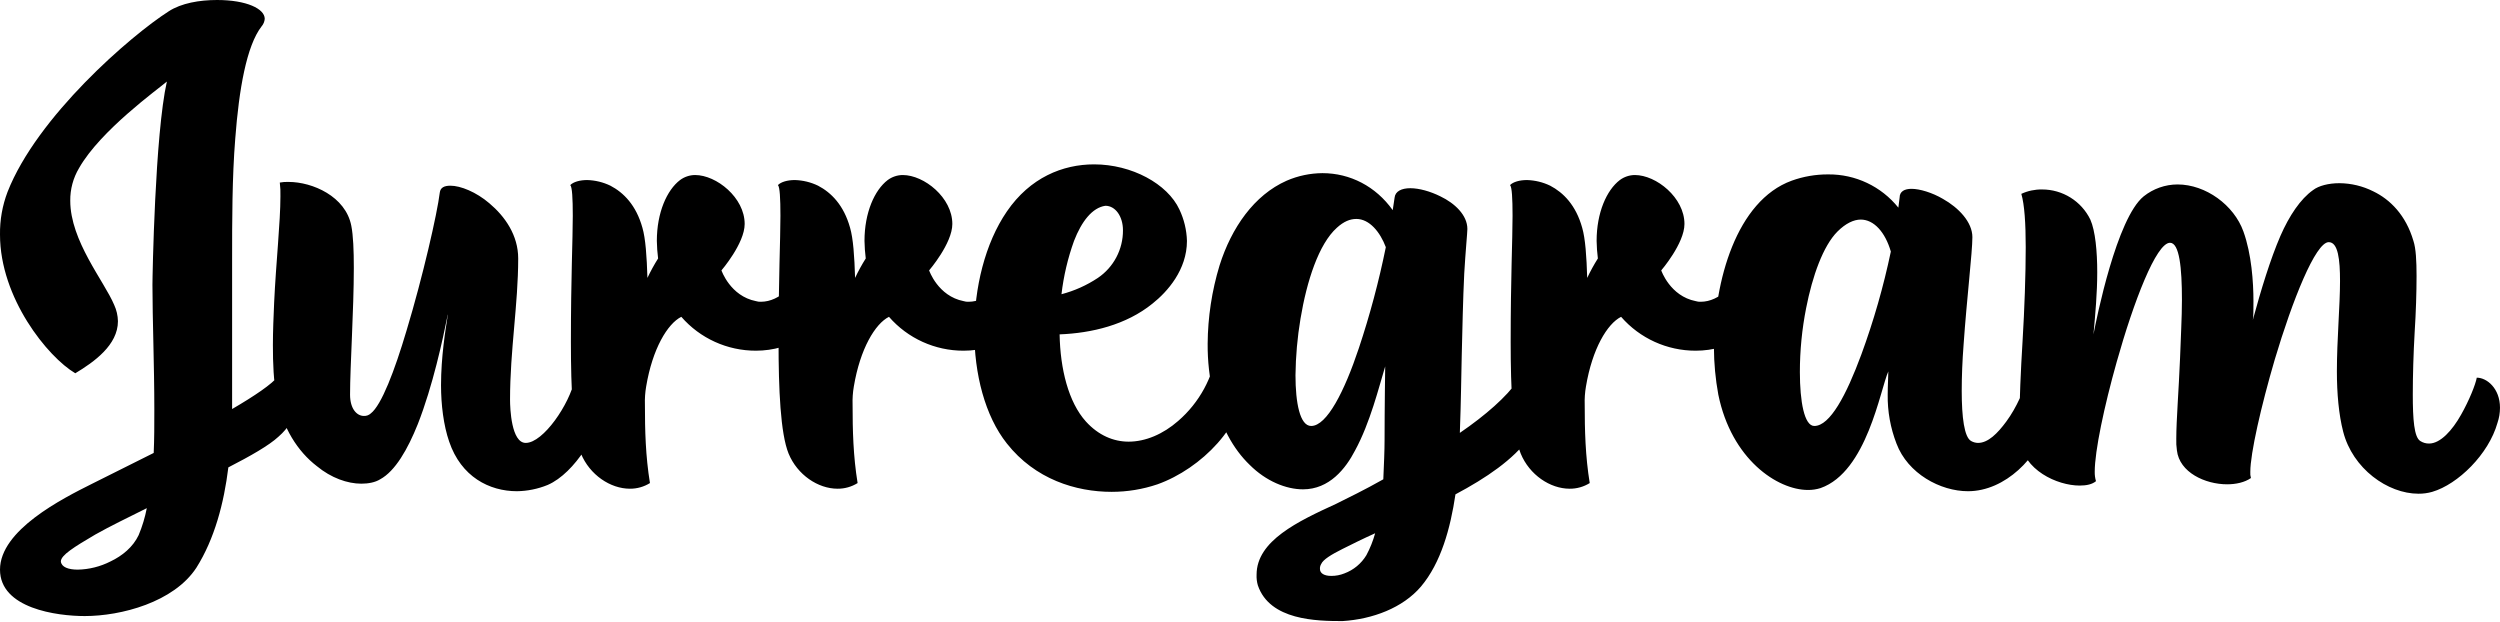
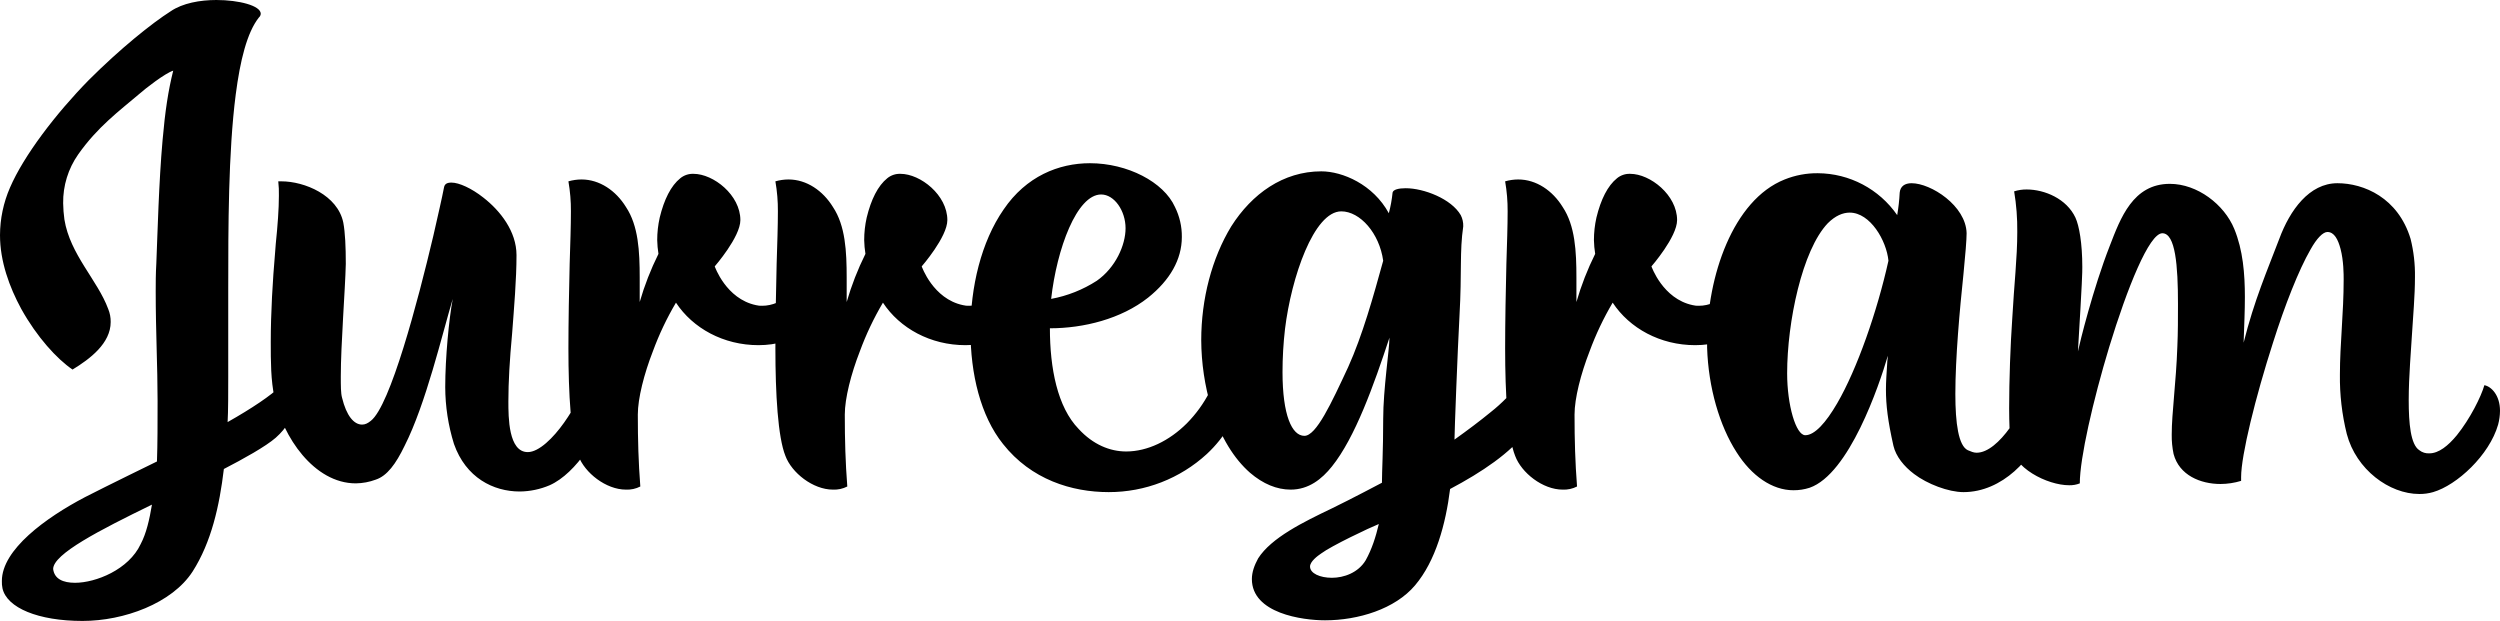
- <svg xmlns="http://www.w3.org/2000/svg" width="1406.705" height="349.47" viewBox="0 0 1406.705 349.47">
-   <path id="Path_1" data-name="Path 1" d="M83.661-216.389c-6.707,29.652-8.119,109.783-8.119,114.372C75.542-82.6,76.6-56.833,76.6-31.77c0,8.472,0,16.591-.353,24.357L41.654,9.884C24.71,18.356-10.237,36.006-10.237,58.245c0,21.886,32.123,26.122,47.655,26.122,20.474,0,50.126-7.766,62.834-27.181,10.237-16.238,15.532-36.359,18-56.48,12.355-6.354,22.945-12.355,28.24-17.3,5.648-4.942,9.178-10.59,9.178-18,0-6.707-3.883-12.355-9.531-15.885-3.177,4.236-13.061,10.943-25.769,18.356v-84.014c0-21.886,0-46.243,1.765-68.129,2.118-27.887,6.354-52.244,14.826-63.187a7.334,7.334,0,0,0,1.765-4.236c0-5.648-10.237-10.59-26.828-10.59-9.884,0-20.121,1.765-27.181,6.354C63.187-242.158,10.59-196.621-6-154.261a65.093,65.093,0,0,0-4.236,24c0,35.653,26.828,68.835,42.36,78.013,10.59-6.354,24-15.885,24-29.3a22.992,22.992,0,0,0-2.118-9.178c-5.648-13.414-24.71-36.006-24.71-58.6a35.051,35.051,0,0,1,4.942-18.356C46.243-188.855,78.719-212.153,83.661-216.389ZM67.776,38.83C64.6,45.537,58.6,50.479,51.891,53.656a42.558,42.558,0,0,1-18.356,4.589c-5.3,0-9.178-1.412-9.531-4.589,0-3.53,7.413-8.119,19.415-15.179,8.119-4.589,18.356-9.531,28.946-14.826A77.273,77.273,0,0,1,67.776,38.83ZM187.443-135.2c-3.177-16.591-21.886-24.71-35.3-24.71a21.708,21.708,0,0,0-4.942.353,49.841,49.841,0,0,1,.353,7.766c0,14.473-2.471,37.065-3.53,59.657-.353,8.119-.706,16.238-.706,24,0,10.59.353,20.121,2.118,28.946,3.177,17.65,12,31.064,22.592,39.183,8.119,6.707,17.3,9.884,25.063,9.884,3.883,0,7.766-.706,10.59-2.471,8.472-4.589,15.532-16.944,21.18-31.064,8.472-21.533,14.12-48.008,16.591-60.363,0-.706.353-1.059.353-1.412-1.412,8.825-3.883,24-3.883,39.889,0,10.943,1.412,22.592,4.589,31.77C249.218,6,265.1,14.12,280.635,14.12a47.28,47.28,0,0,0,17.3-3.53c15.532-6.707,29.652-31.064,29.652-42.713,0-12.355-8.119-16.591-13.061-16.591h-1.412c-2.824,13.767-17.65,35.653-27.534,35.653-8.119,0-8.825-19.415-8.825-24.357,0-27.887,4.589-53.656,4.589-79.425,0-13.061-7.413-23.651-16.238-31.064-7.413-6.354-16.238-9.884-21.886-9.884-3.53,0-5.648,1.059-6,3.883-1.412,11.649-9.531,47.3-18.709,77.66-6.707,22.592-14.12,42.007-20.121,46.6A5.309,5.309,0,0,1,194.5-28.24c-3.883,0-7.766-3.883-7.766-12,0-15.885,2.118-47.655,2.118-71.306C188.855-121.432,188.5-129.9,187.443-135.2Zm184.972-25.769c-7.413,5.648-13.061,18.356-13.061,34.241a93.024,93.024,0,0,0,.706,9.884,101.743,101.743,0,0,0-6,10.943c-.353-12-1.059-22.239-2.824-28.24-3.53-12.708-10.59-19.768-18-23.651a32.066,32.066,0,0,0-13.061-3.177c-4.236,0-7.766,1.059-9.531,2.824,1.059,1.059,1.412,7.413,1.412,17.3,0,13.767-1.059,34.241-1.059,70.953,0,26.475,1.059,51.538,5.648,62.834,4.942,12,16.591,19.768,27.534,19.768a21,21,0,0,0,11.3-3.177C353-5.648,352.647-20.121,352.647-34.594a49.964,49.964,0,0,1,.706-10.237c3.53-21.18,12-35.3,19.768-39.183a55.5,55.5,0,0,0,42.007,19.062c19.415,0,38.83-10.943,38.83-30.358,0-10.59-6.354-17.65-13.767-17.65-1.765,10.237-11.649,20.474-22.239,20.474a7.773,7.773,0,0,1-2.824-.353c-14.473-2.824-19.415-17.3-19.415-17.3s13.061-15.179,13.061-26.122c0-14.826-15.885-27.534-27.887-27.534A14.363,14.363,0,0,0,372.415-160.968Zm116.843,0c-7.413,5.648-13.061,18.356-13.061,34.241a93.024,93.024,0,0,0,.706,9.884,101.743,101.743,0,0,0-6,10.943c-.353-12-1.059-22.239-2.824-28.24-3.53-12.708-10.59-19.768-18-23.651a32.066,32.066,0,0,0-13.061-3.177c-4.236,0-7.766,1.059-9.531,2.824,1.059,1.059,1.412,7.413,1.412,17.3,0,13.767-1.059,34.241-1.059,70.953,0,26.475,1.059,51.538,5.648,62.834,4.942,12,16.591,19.768,27.534,19.768a21,21,0,0,0,11.3-3.177c-2.471-15.179-2.824-29.652-2.824-44.125a49.964,49.964,0,0,1,.706-10.237c3.53-21.18,12-35.3,19.768-39.183a55.5,55.5,0,0,0,42.007,19.062c19.415,0,38.83-10.943,38.83-30.358,0-10.59-6.354-17.65-13.767-17.65-1.765,10.237-11.649,20.474-22.239,20.474a7.772,7.772,0,0,1-2.824-.353c-14.473-2.824-19.415-17.3-19.415-17.3s13.061-15.179,13.061-26.122c0-14.826-15.885-27.534-27.887-27.534A14.363,14.363,0,0,0,489.258-160.968ZM638.224-91.427c8.472-6.707,19.415-19.062,19.415-35.3a44.207,44.207,0,0,0-4.236-17.65c-6.707-14.473-26.828-25.416-48.008-25.416-17.65,0-36.006,7.413-49.067,26.475-12.355,18-18.356,43.066-18.356,67.423,0,24,6,47.655,18.356,63.187,15.885,20.121,38.83,27.181,58.951,27.181a80.333,80.333,0,0,0,25.769-4.236c24.71-8.825,49.067-33.535,49.067-57.892,0-10.237-6-18.356-13.414-18.356-.706,0-1.412.353-2.118.353A65.082,65.082,0,0,1,652.7-25.416C644.225-18,634.341-13.767,624.81-13.767c-8.472,0-16.944-3.53-24-11.3-9.884-10.943-14.473-29.652-14.826-49.067C603.983-74.836,623.4-79.425,638.224-91.427Zm-26.475-55.068c5.648,0,9.884,6,9.884,13.767a32.132,32.132,0,0,1-14.12,26.828,68.13,68.13,0,0,1-20.474,9.178,133.933,133.933,0,0,1,7.06-30.005C598.335-137.67,604.336-145.436,611.749-146.495ZM768.834-14.473c0,5.648-.353,13.767-.706,21.886-10.59,6-20.121,10.59-26.475,13.767-21.533,9.884-44.831,20.827-44.831,39.889a18.513,18.513,0,0,0,.706,6c6.707,19.768,33.182,20.121,47.655,20.121,16.944-1.059,33.888-7.413,44.125-19.415,11.3-13.414,16.591-32.829,19.415-51.891,17.3-9.178,32.829-19.768,41.3-31.77,3.883-5.3,5.295-10.237,5.295-14.473,0-8.472-5.648-14.826-11.649-17.65-6,8.825-18,19.415-32.476,29.3.706-19.768.706-28.593,1.059-43.419.353-14.473.706-31.77,1.412-46.243.706-12.355,1.765-22.945,1.765-25.063,0-7.766-7.06-14.473-15.179-18.356-5.648-2.824-12-4.589-16.944-4.589s-8.472,1.765-8.825,5.295l-1.059,7.06c-9.531-13.414-24-20.827-39.536-20.827a51.5,51.5,0,0,0-20.121,4.236C695.41-152.5,682.7-134.14,675.995-112.96a155.441,155.441,0,0,0-6.707,44.125,122.332,122.332,0,0,0,3.177,28.593c3.883,17.65,11.3,30.711,20.474,39.536,9.178,9.178,20.474,13.767,30.005,13.767,14.826,0,24-11.649,29.3-21.886,8.472-15.532,13.414-35.653,16.944-47.3C769.187-56.127,768.834-32.476,768.834-14.473ZM742.006-134.14c3.883-3.53,7.413-4.942,10.943-4.942,7.413,0,13.414,7.413,16.591,15.885a483.589,483.589,0,0,1-15.179,56.833c-8.119,24.357-18,43.772-26.828,43.772-6.354,0-8.825-13.061-8.825-28.593a207.675,207.675,0,0,1,2.824-31.77C725.062-104.135,731.769-124.962,742.006-134.14ZM733.181,55.068c1.059-2.471,5.648-5.295,12-8.472,4.942-2.471,11.3-5.648,18.356-8.825A59.784,59.784,0,0,1,758.6,50.126a24.324,24.324,0,0,1-12.355,10.237,19.611,19.611,0,0,1-7.413,1.412c-3.883,0-6.354-1.412-6.354-3.883A4.747,4.747,0,0,1,733.181,55.068ZM901.209-160.968c-7.413,5.648-13.061,18.356-13.061,34.241a93.016,93.016,0,0,0,.706,9.884,101.743,101.743,0,0,0-6,10.943c-.353-12-1.059-22.239-2.824-28.24-3.53-12.708-10.59-19.768-18-23.651a32.066,32.066,0,0,0-13.061-3.177c-4.236,0-7.766,1.059-9.531,2.824,1.059,1.059,1.412,7.413,1.412,17.3,0,13.767-1.059,34.241-1.059,70.953,0,26.475,1.059,51.538,5.648,62.834,4.942,12,16.591,19.768,27.534,19.768a21,21,0,0,0,11.3-3.177c-2.471-15.179-2.824-29.652-2.824-44.125a49.96,49.96,0,0,1,.706-10.237c3.53-21.18,12-35.3,19.768-39.183a55.5,55.5,0,0,0,42.007,19.062c19.415,0,38.83-10.943,38.83-30.358,0-10.59-6.354-17.65-13.767-17.65-1.765,10.237-11.649,20.474-22.239,20.474a7.772,7.772,0,0,1-2.824-.353c-14.473-2.824-19.415-17.3-19.415-17.3s13.061-15.179,13.061-26.122c0-14.826-15.885-27.534-27.887-27.534A14.363,14.363,0,0,0,901.209-160.968ZM1098.889-14.12c-3.883-2.118-5.3-13.414-5.3-28.24,0-8.119.353-16.944,1.059-26.122,1.765-25.416,4.942-51.891,4.942-60.363s-7.766-16.591-16.591-21.533c-6-3.53-13.061-5.648-17.65-5.648-3.883,0-6.707,1.412-6.707,4.942l-.706,5.648a49.99,49.99,0,0,0-39.536-18.709,59.53,59.53,0,0,0-20.474,3.53c-31.064,11.3-43.772,56.48-43.772,93.9a150.1,150.1,0,0,0,2.471,26.475c7.413,36.359,33.182,53.656,50.479,53.656a22.76,22.76,0,0,0,7.06-1.059c26.122-9.178,33.535-55.421,38.124-65.658,0,3.177-.353,7.766-.353,13.061a73.3,73.3,0,0,0,4.942,27.534c6.354,16.944,24.71,26.828,40.242,26.828,21.18,0,39.536-19.415,44.478-37.065a32.812,32.812,0,0,0,1.412-9.531c0-12.355-9.178-16.238-13.061-16.238-1.059,5.295-5.3,15.532-11.3,23.651-4.942,6.707-10.237,12-15.885,12A8.046,8.046,0,0,1,1098.889-14.12Zm-88.25-8.472c-5.648,0-8.119-13.767-8.119-30.358a185.5,185.5,0,0,1,3.53-36.006c3.53-18,9.531-34.947,17.65-43.066,4.589-4.589,9.178-6.707,13.061-6.707,7.413,0,13.767,7.06,16.944,18a416.1,416.1,0,0,1-16.591,57.892C1028.642-39.889,1019.464-22.592,1010.639-22.592Zm347.7,37.065c14.473-4.236,31.77-21.18,36.712-38.83a26.507,26.507,0,0,0,1.412-8.472c0-10.943-7.413-16.944-13.061-16.944-.706,3.883-4.236,12.708-8.825,20.827-4.942,8.825-11.649,16.238-18,16.238a8.824,8.824,0,0,1-4.942-1.412c-3.53-2.118-4.236-12.355-4.236-26.122,0-10.59.353-22.945,1.059-35.3.706-10.943,1.059-22.239,1.059-31.417,0-8.472-.353-15.532-1.765-19.768-4.236-14.473-13.061-23.3-22.592-27.887A43.118,43.118,0,0,0,1306.1-159.2c-6,0-11.649,1.412-14.826,3.883-7.06,4.942-13.414,14.473-18.356,25.769-5.648,13.061-10.943,30.358-15.532,47.3.353-1.765.353-5.648.353-10.59,0-10.59-1.059-26.475-5.648-39.183-5.3-14.826-21.18-26.475-37.065-26.475a30.656,30.656,0,0,0-19.062,6.707c-15.179,12.355-26.475,68.482-28.24,77.66,1.059-11.649,2.118-23.3,2.118-34.947s-1.059-23.3-3.883-29.652a30.149,30.149,0,0,0-27.181-16.944,26.6,26.6,0,0,0-11.649,2.471c1.765,6,2.471,16.591,2.471,30,0,15.532-.706,34.947-1.765,52.6-1.059,17.3-1.765,33.888-1.765,45.184a93.022,93.022,0,0,0,.353,10.943c1.765,16.591,20.827,25.416,33.535,25.416,3.883,0,7.06-.706,9.178-2.471a17.2,17.2,0,0,1-.706-5.3c0-11.649,5.295-36.712,12.355-61.775,9.531-33.888,22.239-67.07,30.005-67.07,5.295,0,6.707,14.12,6.707,32.123,0,10.237-.706,21.886-1.059,32.829-.706,17.65-2.118,34.947-2.118,45.184a36.43,36.43,0,0,0,.353,6.707c1.412,12.355,15.885,19.062,28.24,19.062,4.942,0,9.884-1.059,13.414-3.53a9.836,9.836,0,0,1-.353-3.53c0-10.237,6-36.712,13.767-63.187,9.884-33.182,22.945-66.011,30.358-66.011,5.3,0,6.354,9.884,6.354,21.886,0,14.12-1.765,32.829-1.765,50.832,0,12.355,1.059,24.357,3.53,33.888,5.3,20.827,25.063,34.947,42.36,34.947A27.529,27.529,0,0,0,1358.344,14.473Z" transform="translate(10.237 262.279)" />
+ <svg xmlns="http://www.w3.org/2000/svg" width="1411.294" height="350.529" viewBox="0 0 1411.294 350.529">
+   <path id="Path_1" data-name="Path 1" d="M146.848-15.532c6.354-5.648,9.531-11.649,9.531-16.238,0-5.295-2.824-9.531-7.06-12.708-4.942,4.942-15.885,12.355-29.652,20.121.353-5.648.353-17.65.353-25.769V-99.9c0-33.888,0-76.6,4.236-109.43,2.471-19.062,6.354-34.947,13.061-43.419a3.051,3.051,0,0,0,1.059-2.118c0-4.589-12.355-7.766-25.063-7.766-9.178,0-19.062,1.765-25.769,6.354-10.59,6.707-28.593,21.18-46.243,38.83C22.592-198.386,4.589-174.735-3.177-156.732A67.82,67.82,0,0,0-8.825-129.9c0,14.826,5.295,29.3,12,41.654C12-72.365,23.3-60.01,32.123-54.009c9.884-6,21.533-14.826,21.533-26.828a18.435,18.435,0,0,0-1.412-7.413c-6-16.238-21.533-30.711-24.71-50.479a74.536,74.536,0,0,1-.706-9.178A46.864,46.864,0,0,1,35.3-175.441c10.943-15.532,22.945-24.357,34.594-34.241,3.177-2.824,14.473-11.649,19.062-13.061-2.824,11.3-4.589,22.945-6,39.183-2.118,23.651-2.824,52.244-3.53,69.541-.353,6-.353,11.3-.353,15.885,0,22.945,1.059,42.36,1.059,61.775,0,12.355,0,24.357-.353,34.241,0,0-28.946,14.12-40.6,20.121C16.944,29.652-7.766,47.655-7.766,65.305a17.186,17.186,0,0,0,.353,4.236C-4.942,80.484,12.708,87.9,37.771,87.9c23.3,0,50.479-9.884,62.128-27.887,10.59-16.591,15.179-37.065,17.65-57.892C128.492-3.53,141.2-10.59,146.848-15.532ZM70.6,44.478C63.893,58.951,45.184,66.364,33.535,66.364c-6.707,0-11.649-2.118-12.355-7.766,0-8.472,26.122-21.886,55.774-36.359C75.542,30.711,73.777,38.477,70.6,44.478ZM184.972-136.964c-3.177-15.532-21.886-23.3-34.947-23.3H148.26a59.833,59.833,0,0,1,.353,8.119c0,7.413-.706,16.944-1.765,27.181,0,1.412-.353,3.177-.353,4.589-1.412,16.238-2.471,34.241-2.471,50.832,0,10.943,0,21.533,2.118,31.417,4.589,21.886,22.239,48.361,45.89,48.361a33.482,33.482,0,0,0,11.3-2.118c6.354-2.118,11.3-8.825,16.238-19.062,12-23.651,21.18-62.834,27.181-82.955-2.118,11.3-4.236,33.182-4.236,49.773A109.032,109.032,0,0,0,247.453-12c6.707,19.062,22.239,26.828,37.065,26.828a44.014,44.014,0,0,0,16.944-3.53c15.179-6.707,29.652-30.005,29.652-41.3,0-10.59-7.06-14.12-10.59-14.12-.706,3.177-4.942,11.649-10.943,20.121S295.461-7.413,289.107-7.413c-10.943,0-10.943-19.768-10.943-28.593,0-10.943.706-23.3,2.118-38.477,1.059-14.12,2.471-30.358,2.471-44.125,0-13.414-9.178-25.063-18.709-32.476-6.707-5.295-13.767-8.472-18-8.472-2.471,0-3.883.706-4.236,2.824-1.059,5.648-3.53,16.238-6,27.181-8.825,37.418-24.357,96.016-35.3,104.488-1.765,1.412-3.177,2.118-4.942,2.118-4.589,0-8.825-4.942-11.3-15.179-.706-2.471-.706-6.707-.706-12,0-18,2.471-48.714,2.824-63.54C186.384-123.2,186.031-131.316,184.972-136.964ZM351.235-28.593c0-9.178,3.53-22.945,8.472-35.653A167.332,167.332,0,0,1,372.768-91.78c9.531,14.473,26.828,24,46.6,24,20.121,0,36.712-10.943,36.712-28.946,0-8.472-3.883-13.767-9.884-14.473-2.824,11.3-13.414,21.18-24.71,21.18a12.009,12.009,0,0,1-3.53-.353c-16.944-3.53-23.3-21.886-23.3-21.886s14.473-16.591,14.473-26.122c0-14.12-15.179-26.122-26.475-26.122a11.08,11.08,0,0,0-7.413,2.471c-5.3,4.236-9.178,12-11.649,22.239a58.152,58.152,0,0,0-1.412,12.708,57.724,57.724,0,0,0,.706,7.766,162.171,162.171,0,0,0-10.59,27.181V-105.9c0-14.826-.706-29.3-7.766-39.889-5.648-9.178-14.826-15.532-25.063-15.532a26.872,26.872,0,0,0-7.413,1.059,94.628,94.628,0,0,1,1.412,16.944c0,8.119-.353,18.356-.706,29.652-.353,13.767-.706,33.182-.706,47.655,0,25.769,1.412,50.126,5.648,60.716,3.53,9.531,15.532,19.062,26.828,19.062A16.09,16.09,0,0,0,352.647,12C351.588-1.765,351.235-14.12,351.235-28.593Zm116.843,0c0-9.178,3.53-22.945,8.472-35.653A167.332,167.332,0,0,1,489.611-91.78c9.531,14.473,26.828,24,46.6,24,20.121,0,36.712-10.943,36.712-28.946,0-8.472-3.883-13.767-9.884-14.473-2.824,11.3-13.414,21.18-24.71,21.18a12.009,12.009,0,0,1-3.53-.353c-16.944-3.53-23.3-21.886-23.3-21.886s14.473-16.591,14.473-26.122c0-14.12-15.179-26.122-26.475-26.122a11.08,11.08,0,0,0-7.413,2.471c-5.295,4.236-9.178,12-11.649,22.239a58.152,58.152,0,0,0-1.412,12.708,57.724,57.724,0,0,0,.706,7.766,162.171,162.171,0,0,0-10.59,27.181V-105.9c0-14.826-.706-29.3-7.766-39.889-5.648-9.178-14.826-15.532-25.063-15.532a26.872,26.872,0,0,0-7.413,1.059,94.628,94.628,0,0,1,1.412,16.944c0,8.119-.353,18.356-.706,29.652-.353,13.767-.706,33.182-.706,47.655,0,25.769,1.412,50.126,5.648,60.716,3.53,9.531,15.532,19.062,26.828,19.062A16.09,16.09,0,0,0,469.49,12C468.431-1.765,468.078-14.12,468.078-28.593ZM639.283-94.6c12.355-9.884,19.062-21.533,19.062-34.241a37.082,37.082,0,0,0-3.883-16.944c-6.354-14.12-26.828-24.71-48.008-24.71-17.65,0-36.006,7.413-48.714,26.122C545.032-126.021,539.031-100.6,539.031-75.9c0,24.357,5.648,48.008,18.356,63.893,15.885,20.121,38.83,27.181,59.657,27.181A81.692,81.692,0,0,0,672.465-6.354c10.237-9.531,17.3-21.533,19.768-35.3a17.188,17.188,0,0,0,.353-4.236c0-9.178-4.942-16.238-11.649-16.238a72.1,72.1,0,0,1-19.768,38.477c-9.884,9.884-22.239,15.885-34.241,15.885-9.178,0-18.709-3.883-26.828-12.708-12-12.355-16.238-34.241-16.238-56.833C602.924-77.307,624.1-82.6,639.283-94.6Zm-26.475-58.245c7.413,0,13.767,9.178,13.767,19.062,0,9.531-5.648,22.239-16.238,29.652A71.59,71.59,0,0,1,584.568-93.9C587.745-122.138,599.041-152.849,612.808-152.849Zm149.319,206.5c-4.236,7.06-12.355,9.884-19.062,9.884s-12.355-2.471-12.355-6.354c0-2.824,4.236-6,6.354-7.413,5.648-4.236,27.181-14.473,32.476-16.591C767.775,40.6,765.657,47.3,762.127,53.656ZM727.533-16.591c-7.06,0-12.355-11.649-12.355-36.006a211.515,211.515,0,0,1,1.412-24.357c3.53-28.946,16.238-66.364,31.77-66.364,10.59,0,21.533,12.355,23.651,27.887-5.648,20.474-11.649,42.007-19.768,60.01C742.712-34.947,734.24-16.591,727.533-16.591ZM771.305,9.884s-17.3,9.178-28.24,14.473c-16.238,7.766-34.241,16.591-41.654,28.24-2.118,3.883-3.53,7.766-3.53,11.649,0,19.415,28.593,23.3,41.3,23.3,18.709,0,39.536-6.354,50.832-19.768,11.649-13.767,17.3-34.594,19.768-54.362,18-9.531,34.241-20.474,43.066-32.476,3.53-4.942,5.3-9.884,5.3-13.414a16.747,16.747,0,0,0-8.825-14.473,92.473,92.473,0,0,1-16.591,16.944c-6,4.942-13.061,10.237-20.474,15.532,0-4.236,1.765-50.479,2.824-69.894,1.412-25.063,0-36.006,2.118-50.479a12.925,12.925,0,0,0-1.412-6.354c-5.295-9.178-20.827-15.179-31.064-15.179-3.883,0-7.06.706-7.413,2.471a74.053,74.053,0,0,1-2.118,11.649c-8.825-16.238-26.122-23.651-38.124-23.651-21.533,0-39.183,12.708-50.832,31.064-10.943,18-16.944,40.948-16.944,64.246a136.424,136.424,0,0,0,5.648,38.124C680.231-15.532,688-3.53,696.822,4.236c7.413,6.354,15.179,9.531,22.945,9.531,10.237,0,17.65-6,23.3-13.061,13.061-16.238,23.651-45.89,32.476-72.718,0,6.707-3.53,28.946-3.53,45.89C772.011-7.766,771.305,3.177,771.305,9.884ZM880.029-28.593c0-9.178,3.53-22.945,8.472-35.653A167.34,167.34,0,0,1,901.562-91.78c9.531,14.473,26.828,24,46.6,24,20.121,0,36.712-10.943,36.712-28.946,0-8.472-3.883-13.767-9.884-14.473-2.824,11.3-13.414,21.18-24.71,21.18a12.009,12.009,0,0,1-3.53-.353c-16.944-3.53-23.3-21.886-23.3-21.886s14.473-16.591,14.473-26.122c0-14.12-15.179-26.122-26.475-26.122a11.08,11.08,0,0,0-7.413,2.471c-5.295,4.236-9.178,12-11.649,22.239a58.15,58.15,0,0,0-1.412,12.708,57.729,57.729,0,0,0,.706,7.766,162.174,162.174,0,0,0-10.59,27.181V-105.9c0-14.826-.706-29.3-7.766-39.889-5.648-9.178-14.826-15.532-25.063-15.532a26.872,26.872,0,0,0-7.413,1.059,94.628,94.628,0,0,1,1.412,16.944c0,8.119-.353,18.356-.706,29.652-.353,13.767-.706,33.182-.706,47.655,0,25.769,1.412,50.126,5.648,60.716,3.53,9.531,15.532,19.062,26.828,19.062A16.09,16.09,0,0,0,881.441,12C880.382-1.765,880.029-14.12,880.029-28.593ZM1102.066-8.472c-5.3-2.471-7.06-15.179-7.06-31.77,0-20.474,2.471-47.655,4.589-67.776,1.059-10.59,1.765-19.415,1.765-22.945-.353-15.532-20.121-28.24-31.064-28.24-3.883,0-6.354,1.765-6.707,5.3a106.912,106.912,0,0,1-1.412,12.708,54.822,54.822,0,0,0-44.831-23.651,48.922,48.922,0,0,0-18.709,3.53c-29.3,11.649-43.772,55.068-43.772,91.074v3.883c.706,22.592,7.06,44.125,16.591,58.951C979.928,6,991.577,14.12,1003.579,14.12a29.083,29.083,0,0,0,9.178-1.412c22.239-7.766,39.183-57.539,44.125-74.483,0,1.412-.353,2.824-.353,4.236-.353,5.648-.706,10.237-.706,14.826,0,8.825,1.059,17.65,4.236,31.77,1.412,6,6,11.649,11.649,15.885,7.413,5.648,19.415,10.237,27.887,10.237,21.886,0,39.536-19.062,45.537-36.712a31.484,31.484,0,0,0,1.059-7.766c0-9.178-4.942-13.767-8.825-14.826-3.177,12-17.65,37.065-30.358,37.065C1105.243-7.06,1103.831-7.766,1102.066-8.472Zm-91.78-8.472c-5.295,0-10.237-16.944-10.237-34.947,0-28.946,8.472-69.541,22.945-84.72,4.236-4.236,8.472-6,12.355-6,11.649,0,20.827,15.885,21.886,27.181-6.354,28.593-17.65,61.069-28.946,80.484C1021.935-24,1015.581-16.944,1010.286-16.944ZM1364.7,15.179c13.414-3.883,31.77-20.827,36.712-38.124a31.484,31.484,0,0,0,1.059-7.766c0-8.825-4.942-13.767-8.825-14.473-1.765,6.354-8.119,19.062-15.532,28.24-4.942,6-10.237,10.237-15.532,10.237a8.3,8.3,0,0,1-5.648-1.765c-4.942-3.177-6-15.179-6-28.24,0-13.767,1.412-28.946,1.765-36.006.706-11.649,1.765-22.945,1.765-33.535a83.829,83.829,0,0,0-2.471-21.533c-7.06-23.3-26.475-31.417-41.3-31.417-15.885,0-26.828,15.179-32.829,31.417-6.707,17.65-14.12,34.594-20.121,58.6.353-10.59.706-18,.706-25.769,0-13.061-1.059-26.475-6-38.477-5.648-13.767-20.827-25.416-36.359-25.416-20.827,0-27.887,19.415-33.888,34.947-9.531,24.357-16.944,54.715-18,59.657,2.471-40.948,2.471-44.478,2.471-47.655,0-13.414-1.765-23.3-3.883-27.887-4.942-10.59-17.3-15.885-27.534-15.885a22.761,22.761,0,0,0-7.06,1.059,130.57,130.57,0,0,1,1.765,22.945c0,14.826-1.765,29.3-2.824,48.714-1.059,15.179-1.765,34.947-1.765,50.832,0,8.119.353,15.179.706,20.121,1.059,13.414,20.827,23.3,33.182,23.3a15.213,15.213,0,0,0,6-1.059c0-14.12,7.413-46.6,16.591-76.954,10.237-33.535,22.592-64.246,30.005-64.246s8.825,18.356,8.825,39.889c0,7.766,0,16.238-.353,24-.706,20.474-3.177,37.418-3.177,49.773A50,50,0,0,0,1218.2-6.354c3.177,12,15.179,16.944,26.475,16.944a40.307,40.307,0,0,0,11.649-1.765V6.707c0-12.355,8.119-45.184,18-75.895,6.707-21.18,14.473-40.948,21.18-52.6,3.53-6.354,7.06-9.884,9.531-9.884,3.883,0,6,4.236,7.413,9.531,1.765,6.707,1.765,14.473,1.765,17.3,0,19.062-2.118,36.359-2.118,53.656a132.145,132.145,0,0,0,3.883,33.535c5.3,20.121,24,33.888,40.948,33.888A27.529,27.529,0,0,0,1364.7,15.179Z" transform="translate(8.825 262.632)" />
</svg>
